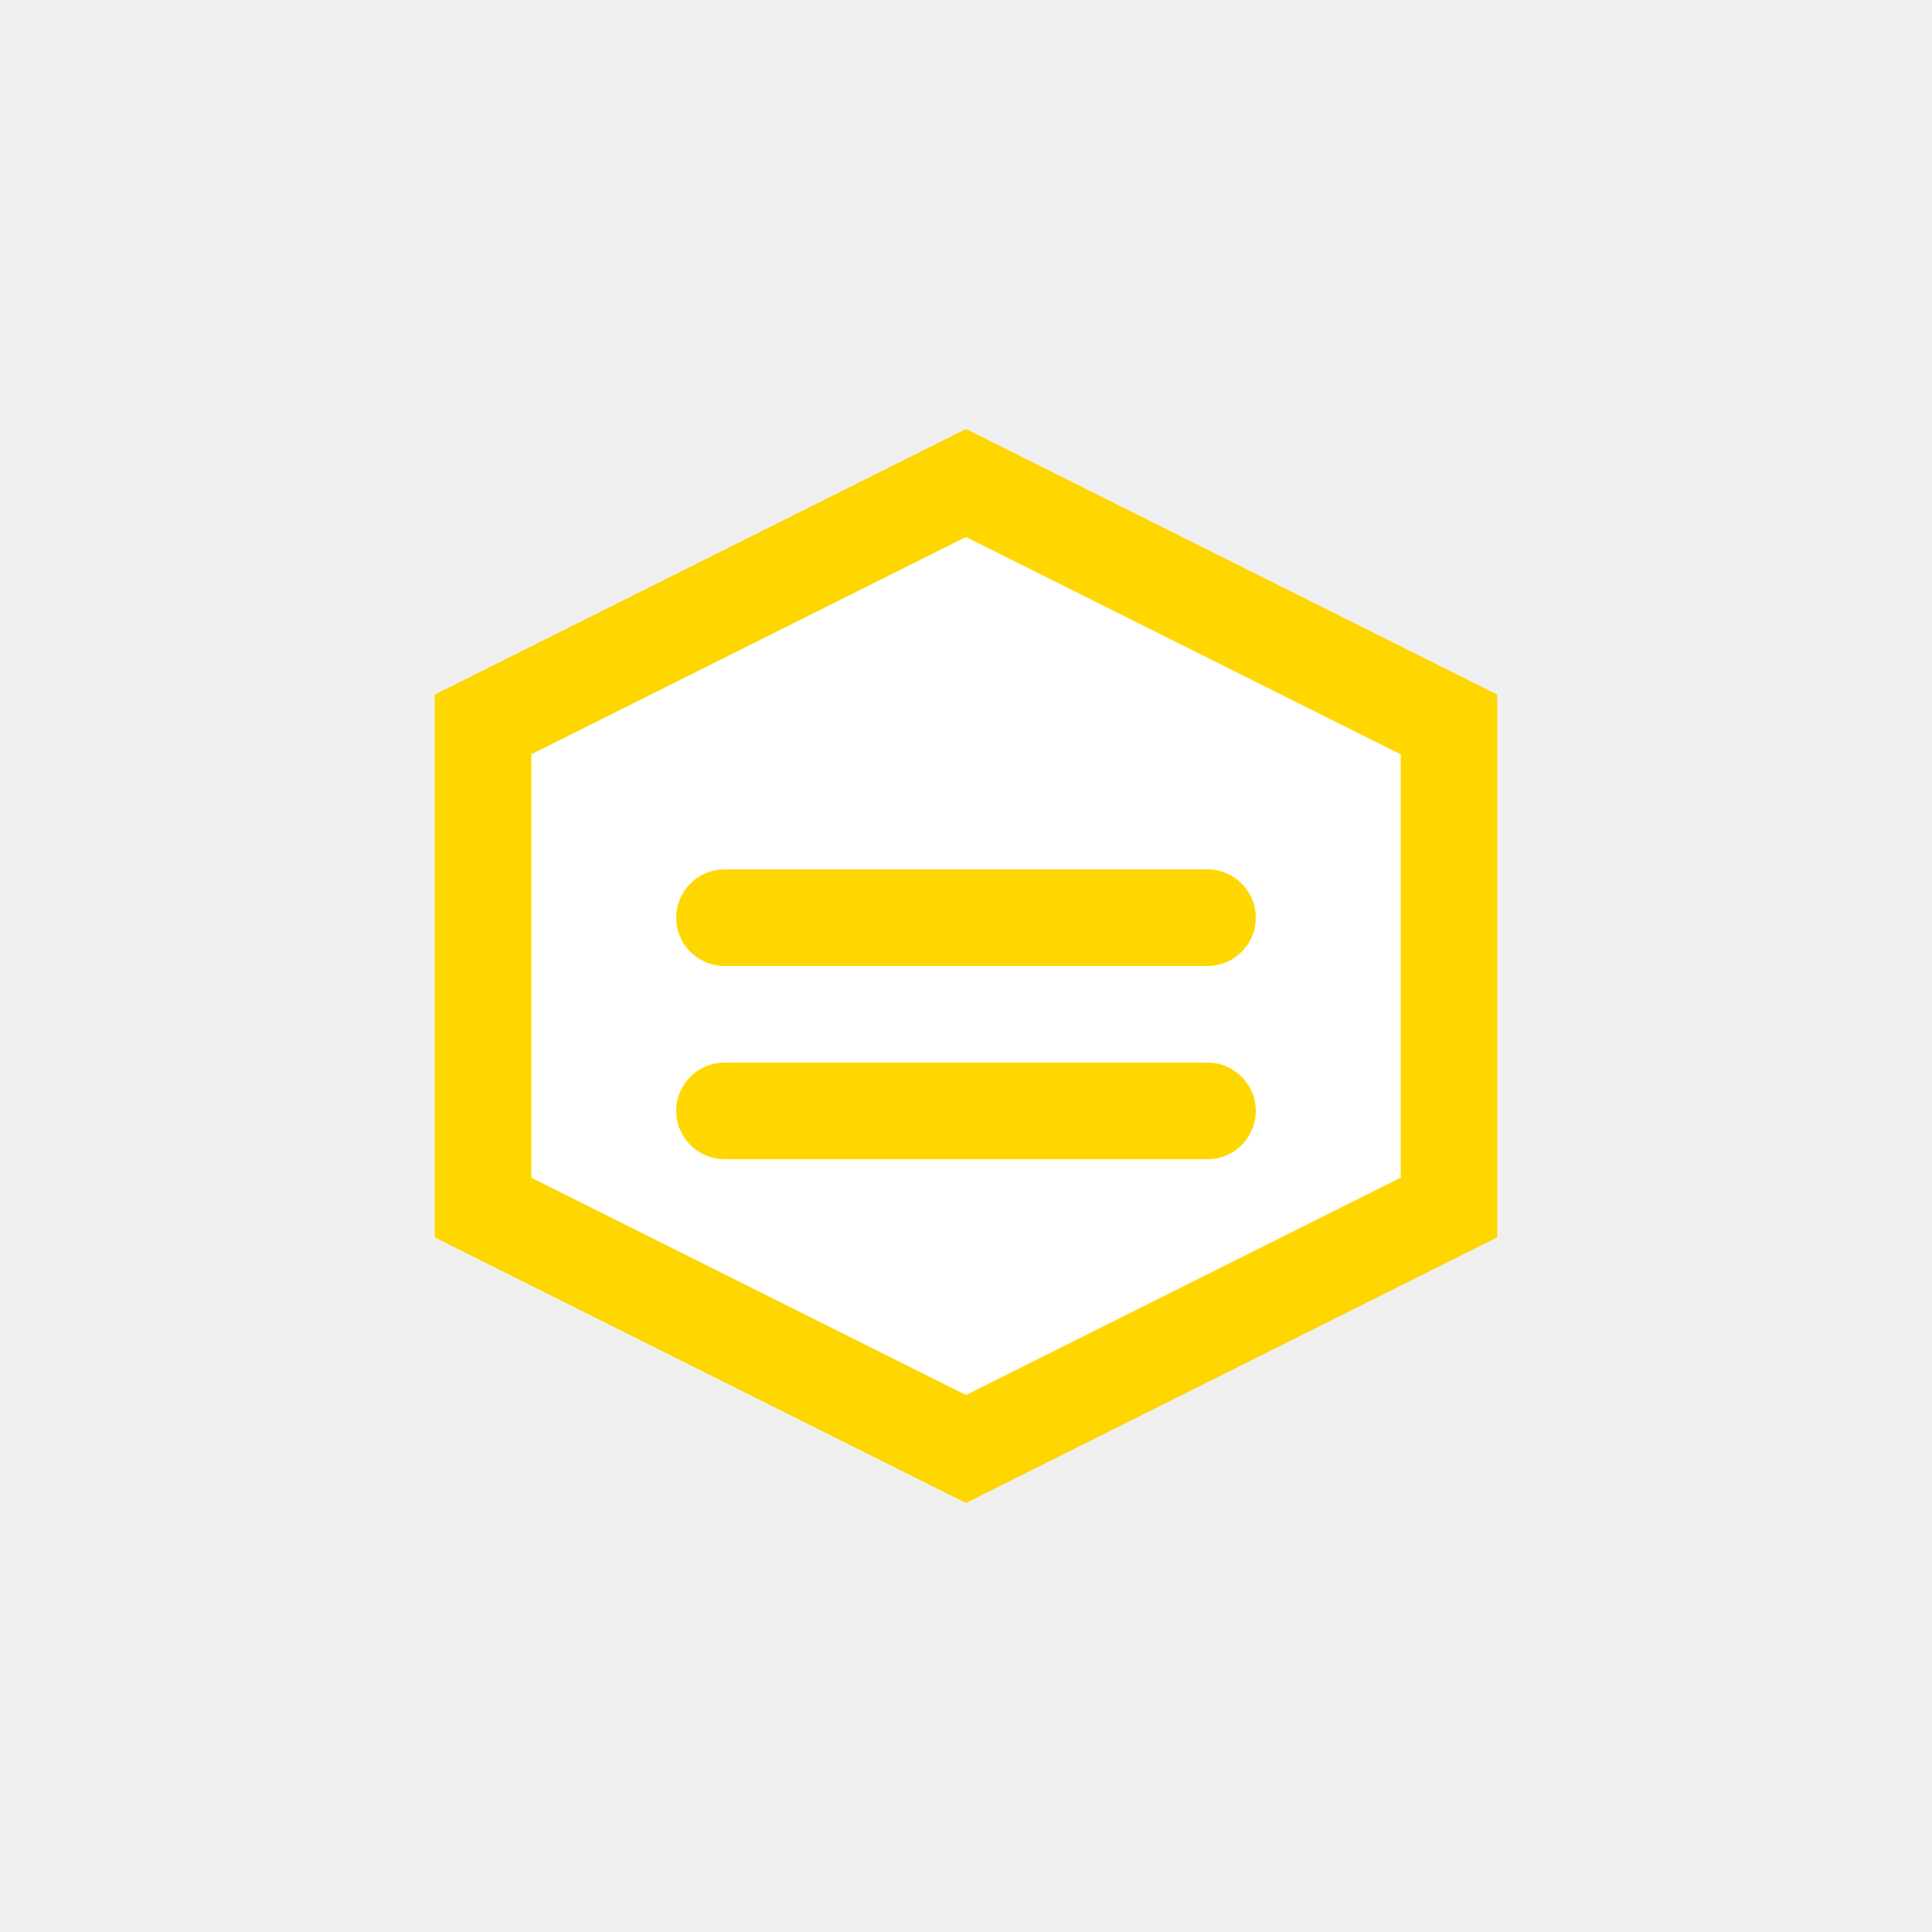
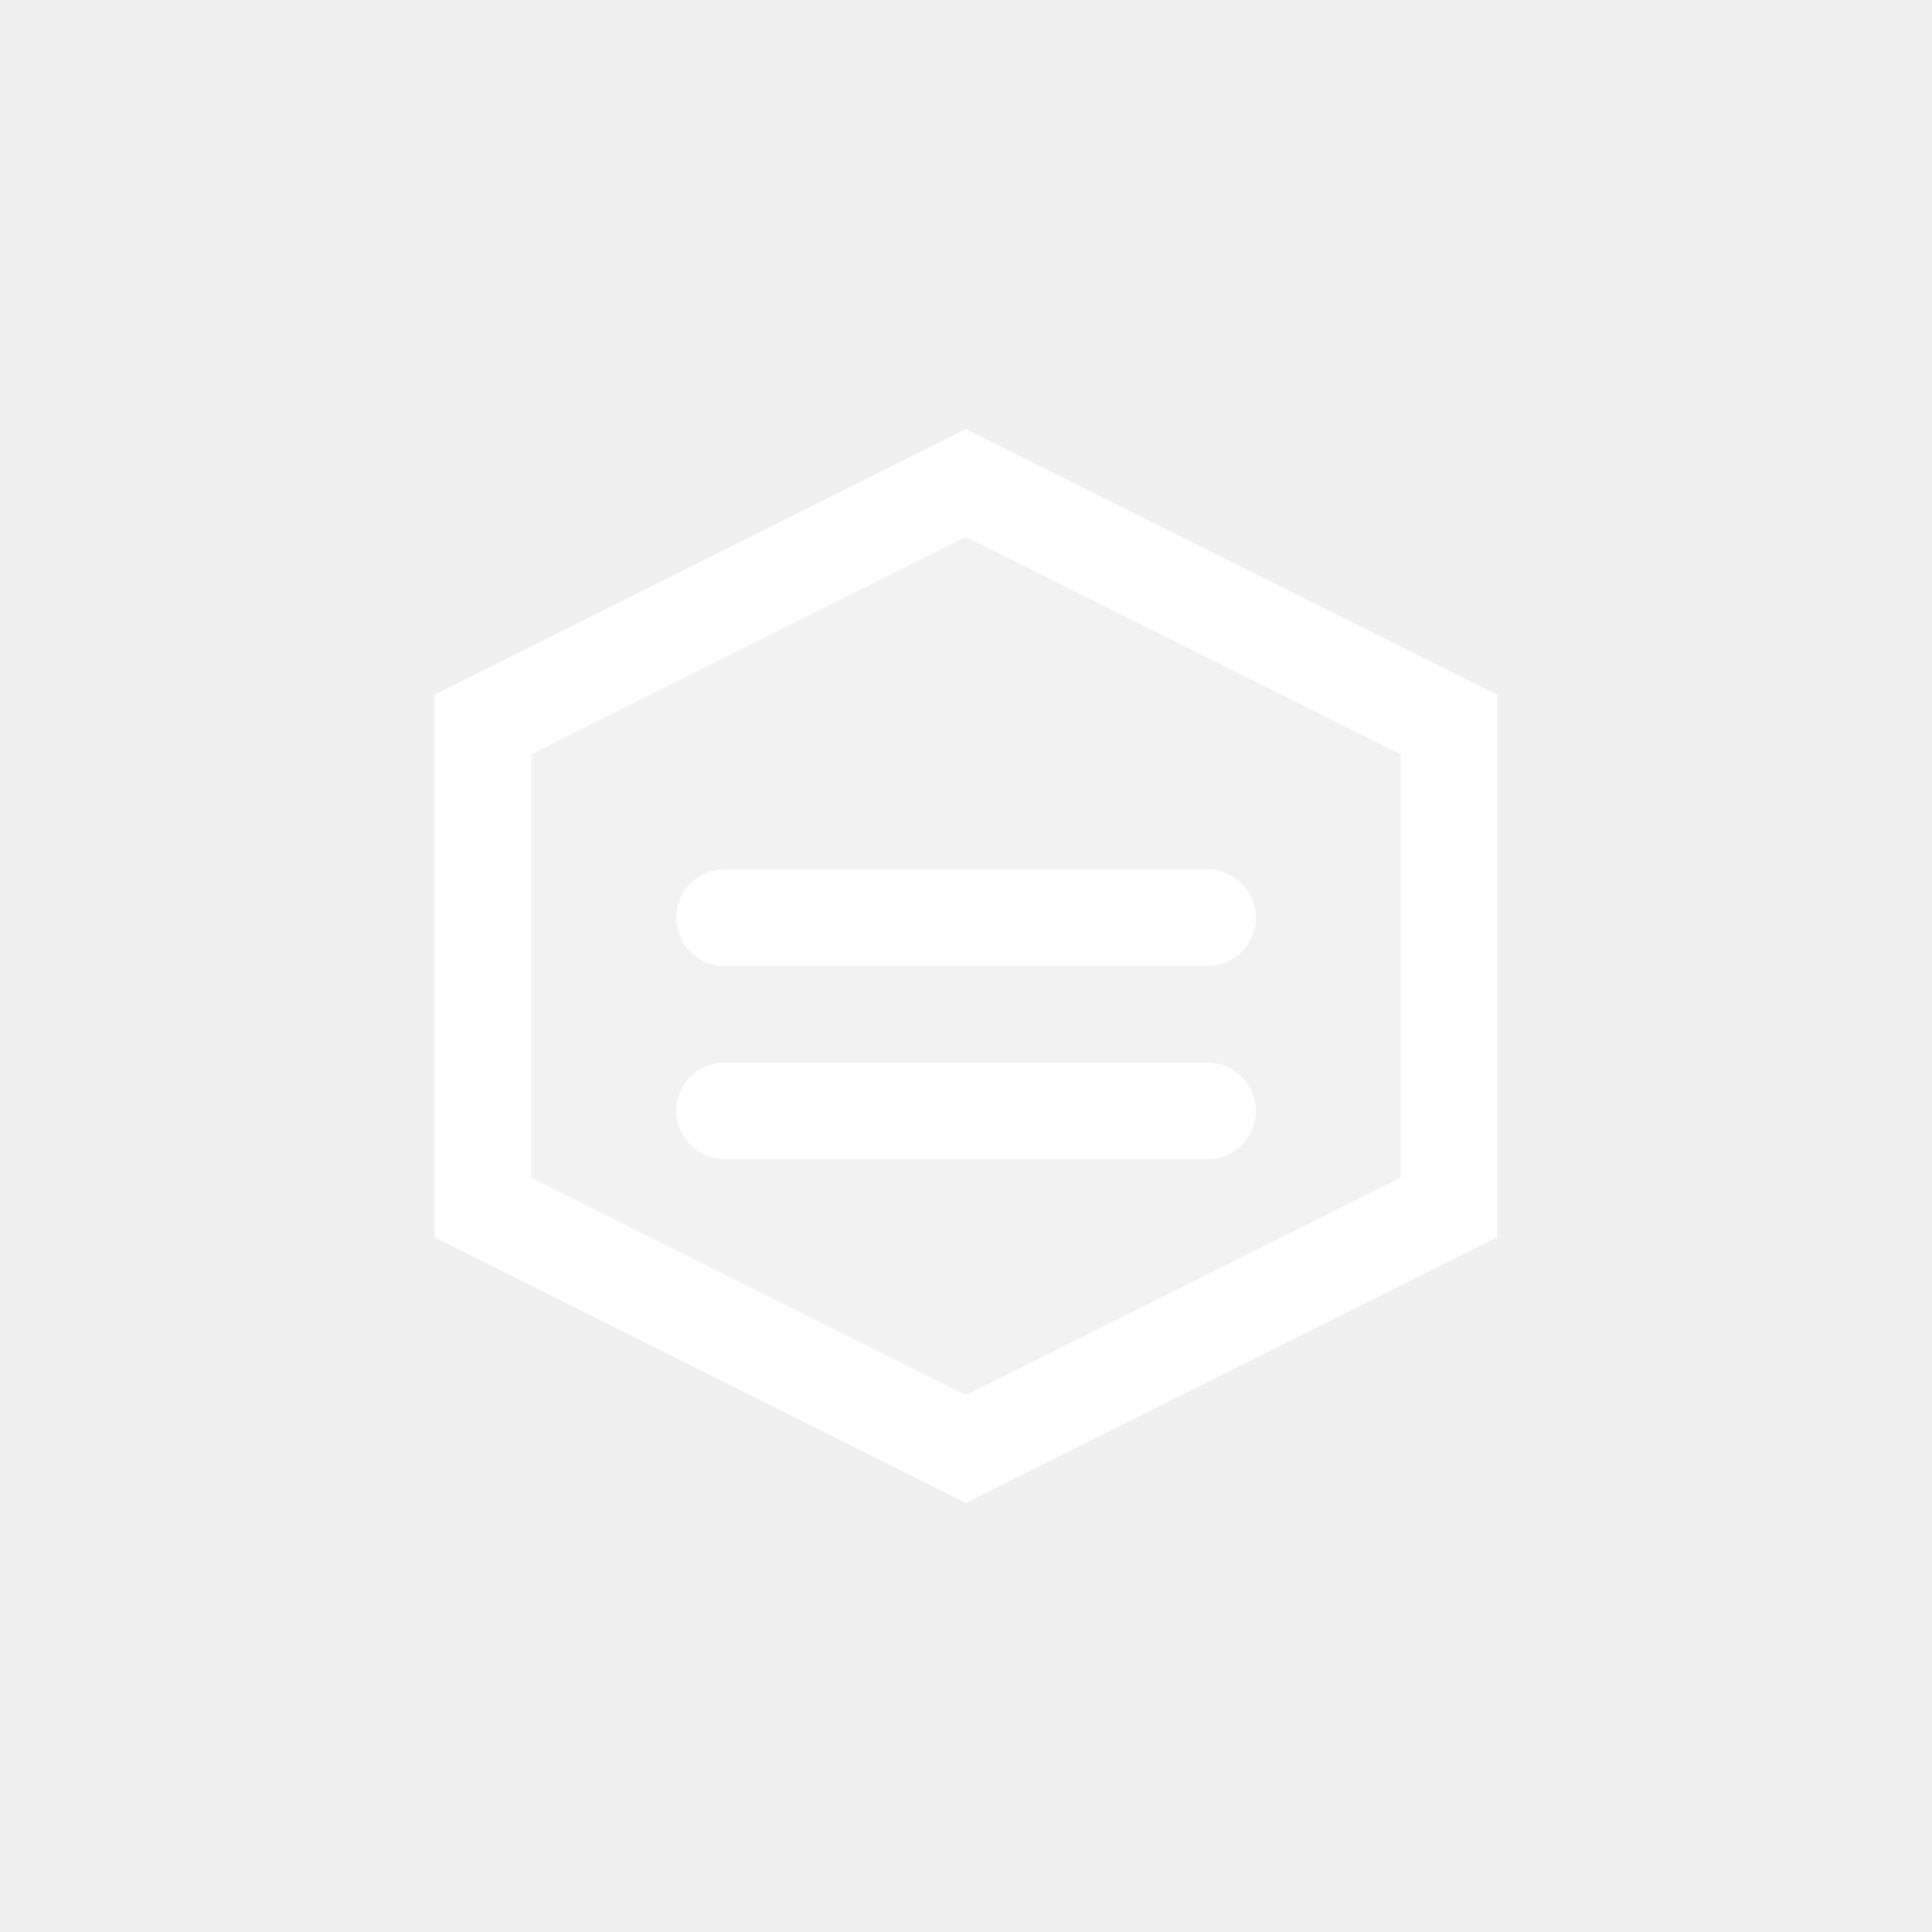
<svg xmlns="http://www.w3.org/2000/svg" width="14" height="14" viewBox="0 0 40 40" fill="none">
-   <path d="M20 10L30 15V25L20 30L10 25V15L20 10Z" fill="#FFF" stroke="#FFD700" stroke-width="2" />
-   <rect x="14" y="18" width="12" height="2" rx="1" fill="#FFD700" />
-   <rect x="14" y="22" width="12" height="2" rx="1" fill="#FFD700" />
+   <path d="M20 10L30 15V25L20 30L10 25V15L20 10Z" fill="rgba(255,255,255,0.15)" stroke="#fff" stroke-width="2" />
+   <rect x="14" y="18" width="12" height="2" rx="1" fill="#fff" />
+   <rect x="14" y="22" width="12" height="2" rx="1" fill="#fff" />
</svg>
